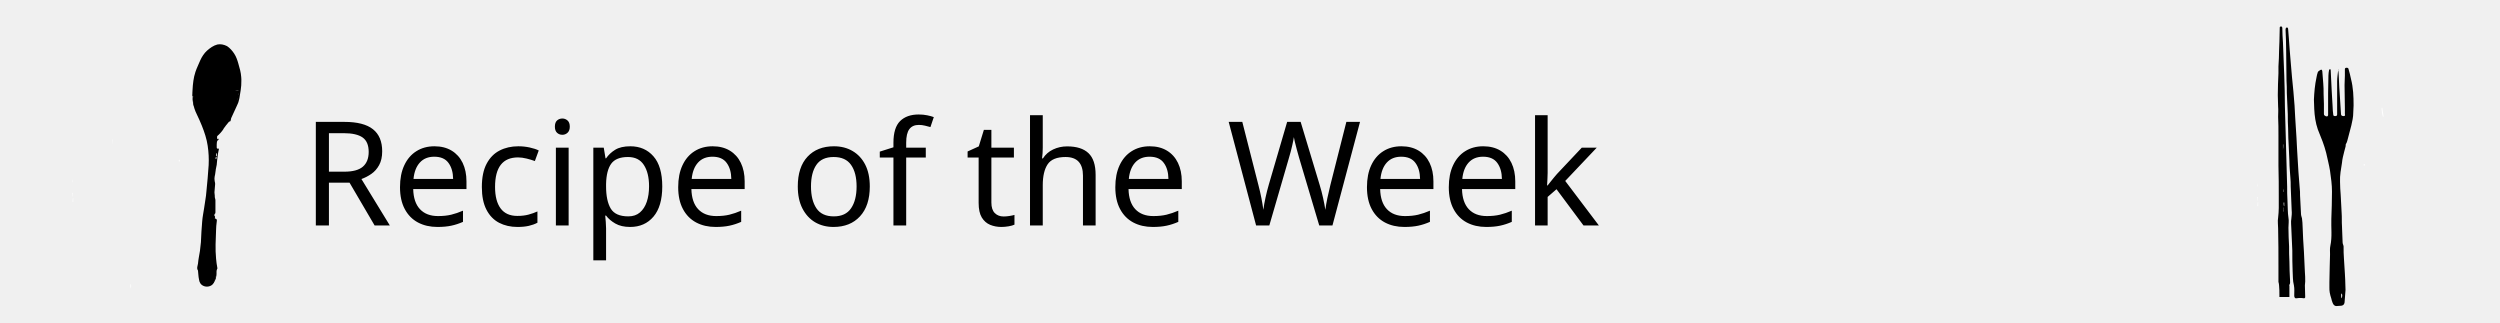
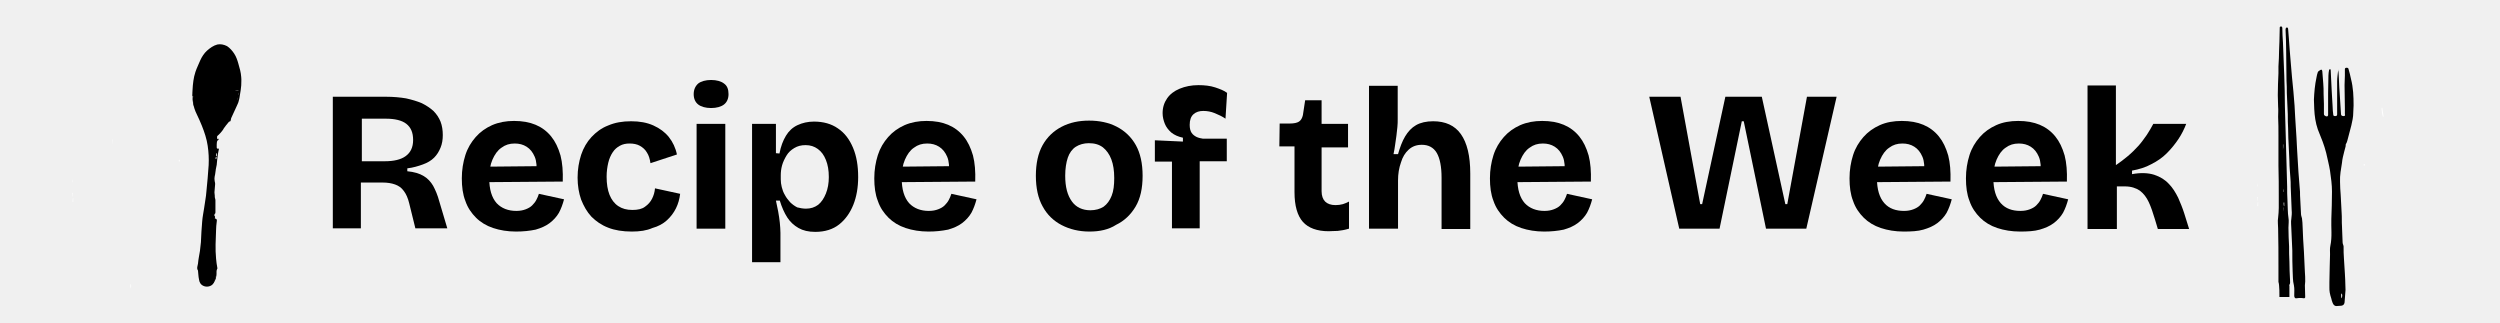
- <svg xmlns="http://www.w3.org/2000/svg" version="1.1" x="0px" y="0px" viewBox="0 0 775.2 100" style="enable-background:new 0 0 775.2 100;" xml:space="preserve">
+ <svg xmlns="http://www.w3.org/2000/svg" version="1.1" id="Layer_1" x="0px" y="0px" viewBox="0 0 775.2 100" style="enable-background:new 0 0 775.2 100;" xml:space="preserve">
  <style type="text/css">
	.st0{display:none;}
	.st1{display:inline;}
	.st2{display:inline;fill:none;}
	.st3{font-family:'SportingGrotesque-Bold';}
	.st4{font-size:37.555px;}
	.st5{font-family:'SportingGrotesque-Regular';}
	.st6{font-size:12px;}
	.st7{fill:none;}
	.st8{font-family:'Dogica_Pixel';}
	.st9{font-size:40px;}
	.st10{font-family:'NeulisCursive-Italic';}
	.st11{font-size:54.705px;}
- 	.st12{font-size:45px;}
+ 	.st12{enable-background:new    ;}
	.st13{fill:#FFFFFF;}
</style>
-   <g id="Layer_1" class="st0">
+   <g id="Layer_1_00000119089539946052568960000005303943389536713142_" class="st0">
    <g id="Layer_1_00000090276093819756378210000010670431653154065842_" class="st1">
      <g id="Layer_1_00000137825011056906411780000006006002828999248296_" class="st0">
        <rect x="76.1" y="-33.4" class="st2" width="629.2" height="201.8" />
        <g class="st1">
          <text transform="matrix(1 0 0 1 137.7028 54.2197)" class="st3 st4">Recipes of the Week</text>
          <text transform="matrix(1 0 0 1 298.0901 89.2961)" class="st5 st6">10 weeks of delicious dishes</text>
        </g>
      </g>
      <g id="Layer_2_00000021835445684010811090000016307974674334453153_">
        <rect x="-0.6" y="22.2" class="st7" width="808.7" height="122.2" />
        <text transform="matrix(1 0 0 1 238.7535 22.1108)" class="st8 st9">Stir-fried </text>
        <text transform="matrix(1 0 0 1 111.9535 87.7109)" class="st8 st9">Vermicelli Noodles</text>
        <text transform="matrix(1 0 0 1 681.9535 87.7109)" class="st10 st11"> </text>
        <rect x="205.2" y="114.1" class="st7" width="371" height="74.7" />
        <text transform="matrix(1 0 0 1 337.6627 149.4216)" style="font-family:'GB18030Bitmap'; font-size:35.332px;">炒米粉</text>
      </g>
    </g>
    <g id="Layer_2_00000072966149707711585220000009804642204603007129_" class="st1">
	</g>
  </g>
-   <g id="Layer_2">
+   <g id="Layer_2_00000065052967844120478150000002090008852839381925_">
    <rect x="93.6" y="34.3" class="st7" width="604.6" height="123.9" />
-     <text transform="matrix(1 0 0 1 93.5725 69.9209)" class="st3 st12">Recipe of the Week</text>
-     <path d="M67.3,43.2c0.1-0.1,0.2-0.1,0.2-0.1c0.1,0,0.2-0.1,0.3-0.1c0,0.1,0,0.3-0.1,0.4c-0.6,0.3-0.4,0.9-0.5,1.4   c0,0.2,0,0.5,0,0.7c0,0.6,0,0.6,0.7,0.6c-0.1,0.5-0.2,1-0.3,1.5c-0.2,1.2-0.3,2.4-0.4,3.5c-0.1,0.5-0.2,1-0.3,1.5c0,0,0,0.1,0,0.1   c-0.1,0.5-0.1,0.9-0.2,1.4c-0.1,0.4-0.2,0.9-0.2,1.3c0,0.5,0.1,1,0.2,1.4c0,0.1,0,0.3,0,0.4c-0.1,0.8-0.1,1.6-0.2,2.4   c0,0,0,0.1,0,0.1c0,0.3,0.1,0.7,0.1,1c-0.1,0.6,0.3,1.1,0.2,1.7c0,1,0,1.9,0,2.9c0,0.2,0,0.3,0,0.5c0,0.2,0,0.4-0.2,0.5   c-0.1,0.1-0.2,0.5-0.1,0.6c0.3,0.3,0.2,0.5,0.1,0.8c0.7,0.3,0.7,0.3,0.6,1.1c-0.1,0.8-0.2,1.7-0.2,2.5c-0.1,3-0.3,5.9,0,8.9   c0.1,1,0.2,1.9,0.4,2.9c0,0.1,0,0.2,0,0.2c-0.4,0.6-0.2,1.4-0.3,2.1c-0.1,1-0.5,1.9-1.1,2.7c-0.6,0.7-1.8,1-2.8,0.6   c-1-0.4-1.4-1.2-1.5-2.1c-0.2-0.9-0.2-1.8-0.3-2.6c0,0,0-0.1,0-0.1c-0.5-0.7-0.1-1.5,0-2.2c0.1-1.3,0.4-2.6,0.6-3.9   c0.1-0.9,0.2-1.8,0.3-2.7c0.1-2.2,0.2-4.4,0.4-6.5c0.1-1.4,0.4-2.7,0.6-4.1c0.2-1.7,0.6-3.4,0.7-5.1c0.3-2.7,0.5-5.5,0.7-8.2   c0.1-2,0-4-0.3-6c-0.3-2.1-1-4.2-1.8-6.2c-0.5-1.2-1-2.4-1.6-3.6c-1.2-2.4-1.5-4.9-1.3-7.5c0.1-1.9,0.3-3.8,0.9-5.6   c0.4-1.2,1-2.4,1.5-3.6c0.5-1.1,1.2-2.2,2.1-3c0.9-0.8,2-1.6,3.2-1.9c1-0.2,2,0,3,0.5c0.9,0.6,1.6,1.4,2.2,2.3c0.6,0.9,1,2,1.3,3.1   c0.4,1.4,0.8,2.7,0.9,4.2c0.1,0.9,0,1.8,0,2.6c-0.1,1-0.2,1.9-0.4,2.9c-0.1,0.7-0.2,1.4-0.4,2c-0.1,0.5-0.4,1-0.6,1.5   c-0.6,1.2-1.1,2.5-1.7,3.7c-0.1,0.1,0,0.3-0.1,0.4c-0.1,0.3,0,0.7-0.5,0.7c-0.1,0-0.2,0.2-0.3,0.3c-0.5,0.6-1,1.2-1.4,1.8   c-0.2,0.3-0.3,0.6-0.6,0.9c-0.3,0.4-0.7,0.8-1,1.1c-0.4,0.3-0.7,0.6-0.4,1.1C67.4,42.8,67.3,43,67.3,43.2z M62.4,27.1   c0,0.7-0.4,1.4-0.1,2c-0.1,0.4-0.1,0.6-0.2,0.9c0,0,0.1,0,0.1,0c0.1-0.2,0.2-0.3,0.3-0.5c0.6,0.3,0.2,0.6,0,0.8   c0.1,0.1,0.2,0.2,0.3,0.2c0,0.2-0.1,0.4-0.1,0.5c0.1,0,0.1,0,0.2,0.1c0.3-0.5,0.3-1.2,0.5-1.8c0,0,0.1,0,0.1,0   c0.1,0.5,0.2,0.9,0.3,1.4c-0.2,0-0.3,0-0.4,0c0,0.2,0.1,0.4,0.1,0.7c0,0,0.2,0,0.3,0c0.1-0.1,0.3-0.4,0.4-0.4   c0.4,0.1,0.3-0.2,0.4-0.4c0.1-0.2,0.2-0.4,0.4-0.6c0.1,0.2,0.3,0.4,0.4,0.5c0,0,0,0,0.1,0c0.1-0.2,0.2-0.4,0.3-0.6   c0.1,0.2,0.2,0.3,0.3,0.4c0.7-0.3,0-1,0.6-1.3c0.1,0.1,0.2,0.1,0.3,0.2c0.1-0.6,0.2-1.1,0.3-1.5c-0.2-0.5-0.4-1-0.5-1.6   c-0.1-0.6,0-1.3,0-2c0-0.1,0-0.2-0.1-0.2c-0.3-0.1-0.3-0.4-0.3-0.7c0-0.4-0.3-0.5-0.6-0.6c-0.3-0.1-0.6,0-0.7,0.4   c-0.1,0.3-0.3,0.5-0.4,0.7c-0.1,0.2-0.2,0.3-0.3,0.4c-0.1,0.2-0.2,0.3-0.4,0.6c0.1,0.7-0.2,1.8-0.5,1.8c-0.1-0.2-0.2-0.3-0.2-0.5   c-0.2,0.1-0.3,0.2-0.5,0.3c0,0,0,0.1,0,0.2c-0.1,0.3-0.1,0.6-0.2,1c0,0-0.1,0-0.1,0C62.5,27.5,62.5,27.3,62.4,27.1z M66.4,87.1   C66.9,86,67,85,67,83.9c0-0.1-0.1-0.2-0.2-0.2c-0.7-0.1-1.4,0-2.1,0.2c0.2,0.1,0.5,0.2,0.7,0.3c0.1,0,0.3,0,0.4,0   c-0.1,0.2-0.1,0.3-0.2,0.5c-0.1,0.1-0.1,0.2-0.2,0.3c-0.5,0.3-0.6,0.7-0.3,1.2c0.1,0,0.2,0,0.5,0c-0.1,0.2-0.1,0.3-0.1,0.4   c-0.3,0.4-0.1,0.6,0.2,0.9c0.1,0.1,0.3,0.1,0.3,0c0.1,0,0.1-0.2,0.2-0.3c0.1-0.1,0.1-0.3,0.1-0.5c0,0,0.1,0,0.1,0   C66.4,86.8,66.4,86.9,66.4,87.1z M73.9,28.1c-0.4,0-0.6,0-0.9-0.1c0,0.1,0,0.3,0,0.4c-0.1,0.7-0.1,1.5-0.3,2.2   c0,0.3-0.1,0.6,0.2,0.6c0.2,0,0.6-0.2,0.7-0.4c0.1-0.4,0.1-0.8,0.1-1.2c0-0.1,0.1-0.2,0.1-0.3c0.3,0.1,0.2-0.1,0.2-0.3   C74,28.7,73.9,28.4,73.9,28.1z M60.2,32.6c0,0,0.1,0,0.1,0c-0.1-0.9-0.3-1.9-0.4-2.8c-0.1,0-0.1,0-0.2,0   C59.8,30.8,59.9,31.7,60.2,32.6z M67.3,47.4c-0.3,0.2-0.4,0.8-0.3,1c0,0,0.1,0.1,0.1,0.1c0,0,0.1-0.1,0.1-0.1   C67.2,48,67.3,47.7,67.3,47.4z M67.2,48.7c-0.5,0.1-0.5,0.3-0.2,0.7C67.1,49.2,67.2,48.9,67.2,48.7z" />
+     <g>
+       <g class="st12">
+         <path d="M103.2,70.9V30h16.6c2.2,0,4.3,0.2,6.1,0.5c1.8,0.4,3.5,0.9,4.9,1.5c1.4,0.7,2.6,1.5,3.6,2.4c1,1,1.7,2.1,2.2,3.3     c0.5,1.3,0.7,2.7,0.7,4.2c0,1.4-0.2,2.7-0.7,3.9s-1.1,2.2-2,3.1c-0.9,0.9-2.1,1.6-3.5,2.1c-1.4,0.5-3,1-4.8,1.2v0.9     c2.1,0.2,3.8,0.7,5.1,1.5c1.2,0.7,2.2,1.8,2.9,3c0.7,1.3,1.4,2.9,1.9,4.8l2.5,8.4h-9.9l-1.9-7.7c-0.4-1.7-1-3-1.7-3.9     c-0.7-1-1.6-1.6-2.7-2c-1.1-0.4-2.4-0.6-3.9-0.6h-6.7v14.2H103.2z M112.1,50h7.2c2.8,0,5-0.5,6.5-1.6c1.5-1.1,2.3-2.7,2.3-5     c0-2.3-0.7-3.9-2.1-5c-1.4-1.1-3.6-1.6-6.4-1.6h-7.4V50z" />
+         <path d="M160,71.8c-2.6,0-5-0.4-7.1-1.1c-2.1-0.7-3.9-1.8-5.3-3.2c-1.4-1.4-2.6-3.1-3.3-5.2c-0.8-2-1.1-4.4-1.1-7     c0-2.6,0.4-5,1.1-7.2c0.7-2.2,1.8-4,3.2-5.6c1.4-1.6,3.1-2.8,5.1-3.7c2.1-0.9,4.3-1.3,6.8-1.3c2.6,0,4.8,0.4,6.7,1.2     c1.9,0.8,3.5,2,4.8,3.6c1.3,1.6,2.2,3.5,2.9,5.9c0.6,2.3,0.8,5,0.7,8.1l-25.5,0.2v-4.8l20.4-0.2l-3.1,2.4     c0.2-2.1,0.1-3.9-0.5-5.3c-0.6-1.4-1.4-2.4-2.5-3.1c-1.1-0.7-2.3-1-3.7-1c-1.6,0-2.9,0.4-4.1,1.3c-1.2,0.8-2.1,2.1-2.8,3.7     c-0.7,1.6-1,3.5-1,5.7c0,3.6,0.8,6.1,2.3,7.8c1.5,1.6,3.6,2.4,6.1,2.4c1.2,0,2.1-0.2,2.9-0.5c0.8-0.3,1.5-0.7,2-1.2     c0.5-0.5,1-1.1,1.3-1.7s0.6-1.2,0.8-1.9l7.8,1.7c-0.4,1.5-0.9,2.9-1.6,4.2c-0.7,1.2-1.7,2.3-2.9,3.2c-1.2,0.9-2.6,1.5-4.3,2     C164.2,71.6,162.2,71.8,160,71.8z" />
+         <path d="M195.9,71.8c-2.8,0-5.3-0.4-7.3-1.2c-2.1-0.8-3.8-2-5.2-3.4c-1.4-1.5-2.4-3.3-3.2-5.3c-0.7-2-1.1-4.3-1.1-6.8     c0-2.6,0.4-4.9,1.1-7.1c0.7-2.1,1.8-4,3.2-5.5c1.4-1.5,3.1-2.8,5.2-3.6c2.1-0.9,4.4-1.3,7.1-1.3c2.6,0,4.9,0.4,6.9,1.3     c2,0.9,3.6,2.1,4.8,3.6c1.2,1.5,2.1,3.4,2.5,5.4l-8.2,2.7c-0.2-1.3-0.5-2.4-1.1-3.3c-0.5-0.9-1.3-1.6-2.2-2.1     c-0.9-0.5-2-0.7-3.2-0.7c-1.1,0-2.1,0.2-3,0.7c-0.9,0.5-1.6,1.1-2.2,2c-0.6,0.9-1.1,2-1.4,3.3c-0.3,1.3-0.5,2.7-0.5,4.3     c0,2.2,0.3,4.1,0.9,5.6c0.6,1.5,1.5,2.7,2.7,3.5c1.2,0.8,2.6,1.2,4.4,1.2c1.7,0,3-0.3,3.9-1c1-0.7,1.7-1.5,2.2-2.5s0.8-2,0.9-3.2     l7.8,1.7c-0.2,1.6-0.6,3.1-1.3,4.5c-0.7,1.4-1.6,2.6-2.8,3.7c-1.2,1.1-2.7,1.9-4.5,2.4C200.5,71.5,198.4,71.8,195.9,71.8z" />
+         <path d="M220.5,33.5c-1.7,0-3.1-0.4-4-1.1c-0.9-0.7-1.4-1.8-1.4-3.2c0-1.4,0.5-2.5,1.4-3.3c0.9-0.7,2.3-1.1,4-1.1     c1.7,0,3.1,0.4,4,1.1c1,0.7,1.4,1.8,1.4,3.3c0,1.4-0.5,2.5-1.4,3.2C223.6,33.1,222.2,33.5,220.5,33.5z M216,70.9V38.4h8.9v32.5     H216z" />
+         <path d="M233.2,81.3V54.9V38.4h7.4v9.1l1.1,0.1c0.4-2.2,1.1-4,2-5.5c0.9-1.5,2.1-2.6,3.6-3.3s3.2-1.1,5.1-1.1     c2.9,0,5.4,0.7,7.4,2.1c2.1,1.4,3.6,3.4,4.7,6c1.1,2.6,1.6,5.6,1.6,9.1c0,3.2-0.5,6.1-1.5,8.6c-1,2.5-2.5,4.6-4.4,6.1     c-1.9,1.5-4.4,2.3-7.4,2.3c-2.1,0-3.8-0.4-5.2-1.2c-1.4-0.8-2.6-1.9-3.5-3.3c-0.9-1.4-1.7-3.2-2.3-5.2h-1.2     c0.2,1.1,0.5,2.3,0.7,3.4c0.2,1.2,0.4,2.3,0.5,3.4c0.1,1.1,0.2,2.2,0.2,3.2v9.1H233.2z M249.9,64.7c1.5,0,2.7-0.4,3.8-1.2     c1-0.8,1.8-2,2.4-3.5c0.6-1.5,0.9-3.2,0.9-5.1c0-2.1-0.3-3.8-0.9-5.3c-0.6-1.5-1.4-2.6-2.5-3.4c-1.1-0.8-2.3-1.2-3.8-1.2     c-1.4,0-2.5,0.3-3.5,0.9c-1,0.6-1.8,1.3-2.4,2.3c-0.6,1-1.1,2-1.4,3.1c-0.3,1.1-0.4,2.1-0.4,3.1v1.2c0,0.8,0.1,1.6,0.3,2.4     c0.2,0.8,0.5,1.7,1,2.5c0.4,0.8,1,1.5,1.6,2.2c0.6,0.6,1.4,1.2,2.2,1.6C248,64.5,248.9,64.7,249.9,64.7z" />
+         <path d="M287.9,71.8c-2.6,0-5-0.4-7.1-1.1c-2.1-0.7-3.9-1.8-5.3-3.2c-1.4-1.4-2.6-3.1-3.3-5.2c-0.8-2-1.1-4.4-1.1-7     c0-2.6,0.4-5,1.1-7.2c0.7-2.2,1.8-4,3.2-5.6c1.4-1.6,3.1-2.8,5.1-3.7c2.1-0.9,4.3-1.3,6.8-1.3c2.6,0,4.8,0.4,6.7,1.2     c1.9,0.8,3.5,2,4.8,3.6c1.3,1.6,2.2,3.5,2.9,5.9c0.6,2.3,0.8,5,0.7,8.1l-25.5,0.2v-4.8l20.4-0.2l-3.1,2.4     c0.2-2.1,0.1-3.9-0.5-5.3c-0.6-1.4-1.4-2.4-2.5-3.1c-1.1-0.7-2.3-1-3.7-1c-1.6,0-2.9,0.4-4.1,1.3c-1.2,0.8-2.1,2.1-2.8,3.7     c-0.7,1.6-1,3.5-1,5.7c0,3.6,0.8,6.1,2.3,7.8c1.5,1.6,3.6,2.4,6.1,2.4c1.2,0,2.1-0.2,2.9-0.5c0.8-0.3,1.5-0.7,2-1.2     c0.5-0.5,1-1.1,1.3-1.7s0.6-1.2,0.8-1.9l7.8,1.7c-0.4,1.5-0.9,2.9-1.6,4.2c-0.7,1.2-1.7,2.3-2.9,3.2c-1.2,0.9-2.6,1.5-4.3,2     C292,71.6,290.1,71.8,287.9,71.8z" />
+         <path d="M337.8,71.8c-3.2,0-6.1-0.7-8.6-2c-2.5-1.3-4.5-3.2-5.9-5.8c-1.4-2.5-2.1-5.7-2.1-9.5c0-3.8,0.7-7,2.1-9.5     c1.4-2.5,3.4-4.4,5.9-5.7c2.5-1.3,5.3-1.9,8.5-1.9c3.2,0,6.1,0.6,8.6,1.9c2.5,1.3,4.5,3.2,5.9,5.7c1.4,2.5,2.1,5.7,2.1,9.5     c0,3.9-0.7,7.1-2.2,9.6c-1.5,2.5-3.5,4.4-6,5.6C343.8,71.2,341,71.8,337.8,71.8z M338.1,65.2c1.6,0,3-0.4,4.1-1.1     c1.1-0.8,1.9-1.9,2.5-3.4c0.6-1.5,0.8-3.3,0.8-5.5c0-2.3-0.3-4.2-0.9-5.8c-0.6-1.6-1.5-2.8-2.6-3.7c-1.2-0.9-2.6-1.3-4.4-1.3     c-1.5,0-2.9,0.4-4,1.1c-1.1,0.7-2,1.9-2.5,3.4c-0.5,1.5-0.8,3.4-0.8,5.6c0,3.5,0.7,6.1,2.1,8C333.7,64.3,335.7,65.2,338.1,65.2z" />
+         <path d="M363.4,70.9V50.1h-5.3v-6.6l8.7,0.4v-1.2c-1.4-0.3-2.6-0.8-3.6-1.6c-0.9-0.8-1.6-1.7-2-2.7c-0.4-1-0.7-2.1-0.7-3.3     c0-1.8,0.5-3.3,1.4-4.6c0.9-1.3,2.2-2.3,3.9-3c1.7-0.7,3.6-1.1,5.8-1.1c1.9,0,3.7,0.2,5.2,0.7c1.5,0.5,2.8,1,3.7,1.7l-0.5,8     c-1-0.7-2.1-1.2-3.3-1.7c-1.2-0.5-2.4-0.7-3.6-0.7c-1.2,0-2.2,0.3-3,1c-0.8,0.7-1.2,1.8-1.2,3.3c0,1.1,0.2,1.9,0.6,2.5     c0.4,0.6,1,1,1.6,1.3c0.7,0.3,1.3,0.4,1.9,0.5h7.4v7H372v20.8H363.4z" />
+         <path d="M412,71.7c-3.6,0-6.3-1-8-2.9c-1.7-1.9-2.6-5-2.6-9.2V45.4h-4.7l0.1-7.1h3.2c1.2,0,2.2-0.2,2.8-0.6c0.6-0.4,1-1.1,1.2-2     l0.7-4.6h5.1v7.3h8.2v7.3h-8.2v13.6c0,1.4,0.4,2.5,1.1,3.2c0.7,0.7,1.8,1.1,3.2,1.1c0.8,0,1.6-0.1,2.3-0.3     c0.7-0.2,1.3-0.5,1.9-0.8v8.4c-1.3,0.4-2.5,0.6-3.5,0.7C413.8,71.6,412.8,71.7,412,71.7z" />
+         <path d="M424.5,70.9V50.4V26.6h8.9v10.2c0,0.9,0,1.7-0.1,2.6c-0.1,0.9-0.2,1.8-0.3,2.7c-0.1,0.9-0.3,1.9-0.4,2.8     s-0.3,1.9-0.5,2.9h1.4c0.6-2.1,1.3-4,2.2-5.5c0.9-1.5,2-2.7,3.4-3.5c1.4-0.8,3.2-1.2,5.3-1.2c3.8,0,6.7,1.3,8.6,4     c1.9,2.7,2.9,6.7,2.9,12.2v17.2H447V55.1c0-3.4-0.5-6-1.5-7.7c-1-1.7-2.6-2.5-4.6-2.5c-1.7,0-3,0.5-4.1,1.5c-1.1,1-1.9,2.3-2.4,4     c-0.6,1.7-0.9,3.5-0.9,5.6v14.9H424.5z" />
+         <path d="M478.8,71.8c-2.6,0-5-0.4-7.1-1.1s-3.9-1.8-5.3-3.2c-1.4-1.4-2.6-3.1-3.3-5.2c-0.8-2-1.1-4.4-1.1-7c0-2.6,0.4-5,1.1-7.2     c0.7-2.2,1.8-4,3.2-5.6c1.4-1.6,3.1-2.8,5.1-3.7c2.1-0.9,4.3-1.3,6.8-1.3c2.6,0,4.8,0.4,6.7,1.2c1.9,0.8,3.5,2,4.8,3.6     c1.3,1.6,2.2,3.5,2.9,5.9c0.6,2.3,0.8,5,0.7,8.1l-25.5,0.2v-4.8l20.4-0.2l-3.1,2.4c0.2-2.1,0.1-3.9-0.5-5.3s-1.4-2.4-2.5-3.1     c-1.1-0.7-2.3-1-3.7-1c-1.6,0-2.9,0.4-4.1,1.3c-1.2,0.8-2.1,2.1-2.8,3.7c-0.7,1.6-1,3.5-1,5.7c0,3.6,0.8,6.1,2.3,7.8     c1.5,1.6,3.6,2.4,6.1,2.4c1.2,0,2.1-0.2,2.9-0.5c0.8-0.3,1.5-0.7,2-1.2c0.5-0.5,1-1.1,1.3-1.7c0.3-0.6,0.6-1.2,0.8-1.9l7.8,1.7     c-0.4,1.5-0.9,2.9-1.6,4.2c-0.7,1.2-1.7,2.3-2.9,3.2c-1.2,0.9-2.6,1.5-4.3,2C483,71.6,481,71.8,478.8,71.8z" />
+         <path d="M520.7,70.9L511.4,30h9.7l6.1,33.3h0.6L535,30h11.3l7.3,33.3h0.6l6.1-33.3h9.2l-9.4,40.9h-12.5l-6.9-33.3h-0.6l-6.9,33.3     H520.7z" />
+         <path d="M590.3,71.8c-2.6,0-5-0.4-7.1-1.1c-2.1-0.7-3.9-1.8-5.3-3.2c-1.4-1.4-2.6-3.1-3.3-5.2c-0.8-2-1.1-4.4-1.1-7     c0-2.6,0.4-5,1.1-7.2s1.8-4,3.2-5.6c1.4-1.6,3.1-2.8,5.1-3.7s4.3-1.3,6.8-1.3c2.6,0,4.8,0.4,6.7,1.2c1.9,0.8,3.5,2,4.8,3.6     c1.3,1.6,2.2,3.5,2.9,5.9c0.6,2.3,0.8,5,0.7,8.1l-25.5,0.2v-4.8l20.4-0.2l-3.1,2.4c0.2-2.1,0.1-3.9-0.5-5.3     c-0.6-1.4-1.4-2.4-2.5-3.1c-1.1-0.7-2.3-1-3.7-1c-1.6,0-2.9,0.4-4.1,1.3c-1.2,0.8-2.1,2.1-2.8,3.7c-0.7,1.6-1,3.5-1,5.7     c0,3.6,0.8,6.1,2.3,7.8s3.6,2.4,6.1,2.4c1.2,0,2.1-0.2,2.9-0.5c0.8-0.3,1.5-0.7,2-1.2c0.5-0.5,1-1.1,1.3-1.7     c0.3-0.6,0.6-1.2,0.8-1.9l7.8,1.7c-0.4,1.5-0.9,2.9-1.6,4.2c-0.7,1.2-1.7,2.3-2.9,3.2c-1.2,0.9-2.6,1.5-4.3,2     S592.6,71.8,590.3,71.8z" />
+         <path d="M626.4,71.8c-2.6,0-5-0.4-7.1-1.1c-2.1-0.7-3.9-1.8-5.3-3.2c-1.4-1.4-2.6-3.1-3.3-5.2c-0.8-2-1.1-4.4-1.1-7     c0-2.6,0.4-5,1.1-7.2s1.8-4,3.2-5.6c1.4-1.6,3.1-2.8,5.1-3.7s4.3-1.3,6.8-1.3c2.6,0,4.8,0.4,6.7,1.2c1.9,0.8,3.5,2,4.8,3.6     c1.3,1.6,2.2,3.5,2.9,5.9c0.6,2.3,0.8,5,0.7,8.1l-25.5,0.2v-4.8l20.4-0.2l-3.1,2.4c0.2-2.1,0.1-3.9-0.5-5.3     c-0.6-1.4-1.4-2.4-2.5-3.1c-1.1-0.7-2.3-1-3.7-1c-1.6,0-2.9,0.4-4.1,1.3c-1.2,0.8-2.1,2.1-2.8,3.7c-0.7,1.6-1,3.5-1,5.7     c0,3.6,0.8,6.1,2.3,7.8s3.6,2.4,6.1,2.4c1.2,0,2.1-0.2,2.9-0.5c0.8-0.3,1.5-0.7,2-1.2c0.5-0.5,1-1.1,1.3-1.7     c0.3-0.6,0.6-1.2,0.8-1.9l7.8,1.7c-0.4,1.5-0.9,2.9-1.6,4.2c-0.7,1.2-1.7,2.3-2.9,3.2c-1.2,0.9-2.6,1.5-4.3,2     S628.6,71.8,626.4,71.8z" />
+         <path d="M647.3,70.9V26.5h8.8v24.7c1.2-0.8,2.5-1.8,3.7-2.8c1.2-1,2.3-2.1,3.3-3.2c1-1.1,1.8-2.3,2.6-3.4c0.8-1.2,1.4-2.3,2-3.4     h10.2c-0.6,1.6-1.4,3.2-2.4,4.7s-2.2,3-3.6,4.4s-3,2.5-4.8,3.4c-1.8,1-3.8,1.6-6,2v1.1c2.7-0.5,5-0.4,6.9,0.2     c1.8,0.6,3.3,1.5,4.5,2.8c1.2,1.2,2.1,2.7,2.9,4.3c0.7,1.6,1.4,3.3,1.9,4.9l1.5,4.8h-9.7l-0.9-3c-0.6-2-1.2-3.8-1.9-5.3     c-0.7-1.5-1.6-2.7-2.8-3.6c-1.2-0.8-2.7-1.3-4.6-1.3h-2.5v13.2H647.3z" />
+       </g>
+     </g>
+     <path d="M67.3,43.2c0.1-0.1,0.2-0.1,0.2-0.1c0.1,0,0.2-0.1,0.3-0.1c0,0.1,0,0.3-0.1,0.4c-0.6,0.3-0.4,0.9-0.5,1.4   c0,0.2,0,0.5,0,0.7c0,0.6,0,0.6,0.7,0.6c-0.1,0.5-0.2,1-0.3,1.5c-0.2,1.2-0.3,2.4-0.4,3.5c-0.1,0.5-0.2,1-0.3,1.5v0.1   c-0.1,0.5-0.1,0.9-0.2,1.4c-0.1,0.4-0.2,0.9-0.2,1.3c0,0.5,0.1,1,0.2,1.4c0,0.1,0,0.3,0,0.4c-0.1,0.8-0.1,1.6-0.2,2.4v0.1   c0,0.3,0.1,0.7,0.1,1c-0.1,0.6,0.3,1.1,0.2,1.7c0,1,0,1.9,0,2.9c0,0.2,0,0.3,0,0.5s0,0.4-0.2,0.5c-0.1,0.1-0.2,0.5-0.1,0.6   c0.3,0.3,0.2,0.5,0.1,0.8c0.7,0.3,0.7,0.3,0.6,1.1c-0.1,0.8-0.2,1.7-0.2,2.5c-0.1,3-0.3,5.9,0,8.9c0.1,1,0.2,1.9,0.4,2.9   c0,0.1,0,0.2,0,0.2c-0.4,0.6-0.2,1.4-0.3,2.1c-0.1,1-0.5,1.9-1.1,2.7c-0.6,0.7-1.8,1-2.8,0.6c-1-0.4-1.4-1.2-1.5-2.1   c-0.2-0.9-0.2-1.8-0.3-2.6v-0.1c-0.5-0.7-0.1-1.5,0-2.2c0.1-1.3,0.4-2.6,0.6-3.9c0.1-0.9,0.2-1.8,0.3-2.7c0.1-2.2,0.2-4.4,0.4-6.5   c0.1-1.4,0.4-2.7,0.6-4.1c0.2-1.7,0.6-3.4,0.7-5.1c0.3-2.7,0.5-5.5,0.7-8.2c0.1-2,0-4-0.3-6c-0.3-2.1-1-4.2-1.8-6.2   c-0.5-1.2-1-2.4-1.6-3.6c-1.2-2.4-1.5-4.9-1.3-7.5c0.1-1.9,0.3-3.8,0.9-5.6c0.4-1.2,1-2.4,1.5-3.6c0.5-1.1,1.2-2.2,2.1-3   c0.9-0.8,2-1.6,3.2-1.9c1-0.2,2,0,3,0.5c0.9,0.6,1.6,1.4,2.2,2.3s1,2,1.3,3.1c0.4,1.4,0.8,2.7,0.9,4.2c0.1,0.9,0,1.8,0,2.6   c-0.1,1-0.2,1.9-0.4,2.9c-0.1,0.7-0.2,1.4-0.4,2c-0.1,0.5-0.4,1-0.6,1.5c-0.6,1.2-1.1,2.5-1.7,3.7c-0.1,0.1,0,0.3-0.1,0.4   c-0.1,0.3,0,0.7-0.5,0.7c-0.1,0-0.2,0.2-0.3,0.3c-0.5,0.6-1,1.2-1.4,1.8c-0.2,0.3-0.3,0.6-0.6,0.9c-0.3,0.4-0.7,0.8-1,1.1   c-0.4,0.3-0.7,0.6-0.4,1.1C67.4,42.8,67.3,43,67.3,43.2z M62.4,27.1c0,0.7-0.4,1.4-0.1,2c-0.1,0.4-0.1,0.6-0.2,0.9h0.1   c0.1-0.2,0.2-0.3,0.3-0.5c0.6,0.3,0.2,0.6,0,0.8c0.1,0.1,0.2,0.2,0.3,0.2c0,0.2-0.1,0.4-0.1,0.5c0.1,0,0.1,0,0.2,0.1   c0.3-0.5,0.3-1.2,0.5-1.8h0.1c0.1,0.5,0.2,0.9,0.3,1.4c-0.2,0-0.3,0-0.4,0c0,0.2,0.1,0.4,0.1,0.7c0,0,0.2,0,0.3,0   c0.1-0.1,0.3-0.4,0.4-0.4c0.4,0.1,0.3-0.2,0.4-0.4c0.1-0.2,0.2-0.4,0.4-0.6c0.1,0.2,0.3,0.4,0.4,0.5c0,0,0,0,0.1,0   c0.1-0.2,0.2-0.4,0.3-0.6c0.1,0.2,0.2,0.3,0.3,0.4c0.7-0.3,0-1,0.6-1.3c0.1,0.1,0.2,0.1,0.3,0.2c0.1-0.6,0.2-1.1,0.3-1.5   c-0.2-0.5-0.4-1-0.5-1.6s0-1.3,0-2c0-0.1,0-0.2-0.1-0.2c-0.3-0.1-0.3-0.4-0.3-0.7c0-0.4-0.3-0.5-0.6-0.6c-0.3-0.1-0.6,0-0.7,0.4   c-0.1,0.3-0.3,0.5-0.4,0.7s-0.2,0.3-0.3,0.4c-0.1,0.2-0.2,0.3-0.4,0.6c0.1,0.7-0.2,1.8-0.5,1.8c-0.1-0.2-0.2-0.3-0.2-0.5   c-0.2,0.1-0.3,0.2-0.5,0.3c0,0,0,0.1,0,0.2c-0.1,0.3-0.1,0.6-0.2,1h-0.1C62.5,27.5,62.5,27.3,62.4,27.1z M66.4,87.1   C66.9,86,67,85,67,83.9c0-0.1-0.1-0.2-0.2-0.2c-0.7-0.1-1.4,0-2.1,0.2c0.2,0.1,0.5,0.2,0.7,0.3c0.1,0,0.3,0,0.4,0   c-0.1,0.2-0.1,0.3-0.2,0.5c-0.1,0.1-0.1,0.2-0.2,0.3c-0.5,0.3-0.6,0.7-0.3,1.2c0.1,0,0.2,0,0.5,0c-0.1,0.2-0.1,0.3-0.1,0.4   c-0.3,0.4-0.1,0.6,0.2,0.9c0.1,0.1,0.3,0.1,0.3,0c0.1,0,0.1-0.2,0.2-0.3c0.1-0.1,0.1-0.3,0.1-0.5h0.1   C66.4,86.8,66.4,86.9,66.4,87.1z M73.9,28.1c-0.4,0-0.6,0-0.9-0.1c0,0.1,0,0.3,0,0.4c-0.1,0.7-0.1,1.5-0.3,2.2   c0,0.3-0.1,0.6,0.2,0.6c0.2,0,0.6-0.2,0.7-0.4c0.1-0.4,0.1-0.8,0.1-1.2c0-0.1,0.1-0.2,0.1-0.3c0.3,0.1,0.2-0.1,0.2-0.3   C74,28.7,73.9,28.4,73.9,28.1z M60.2,32.6L60.2,32.6c0-0.9-0.2-1.9-0.3-2.8c-0.1,0-0.1,0-0.2,0C59.8,30.8,59.9,31.7,60.2,32.6z    M67.3,47.4c-0.3,0.2-0.4,0.8-0.3,1l0.1,0.1l0.1-0.1C67.2,48,67.3,47.7,67.3,47.4z M67.2,48.7c-0.5,0.1-0.5,0.3-0.2,0.7   C67.1,49.2,67.2,48.9,67.2,48.7z" />
    <path d="M61.4,34.9C61.1,33.9,61,33,61,32c0.1,0,0.1,0,0.2,0c0.1,0.9,0.3,1.9,0.4,2.8C61.5,34.9,61.4,34.9,61.4,34.9z" />
    <path class="st13" d="M55.8,49.5c-0.1,0.3-0.1,0.5-0.2,0.7C55.3,49.8,55.3,49.7,55.8,49.5z" />
    <path class="st13" d="M40.4,89.5c0.2-0.5-0.2-1,0.2-1.5C40.6,88.5,40.8,89,40.4,89.5z" />
-     <path class="st13" d="M34.9,44.8c0-0.5,0-1.1,0-1.6c0,0,0.1,0,0.1,0C35,43.7,35,44.3,34.9,44.8C35,44.8,34.9,44.8,34.9,44.8z" />
-     <path class="st13" d="M22.6,59.8c0,0.4,0,0.7,0,1.1c0,0-0.1,0-0.1,0c0-0.4,0-0.7-0.1-1.1C22.5,59.8,22.6,59.8,22.6,59.8z" />
+     <path class="st13" d="M34.9,44.8c0-0.5,0-1.1,0-1.6H35C35,43.7,35,44.3,34.9,44.8C35,44.8,34.9,44.8,34.9,44.8z" />
+     <path class="st13" d="M22.6,59.8c0,0.4,0,0.7,0,1.1h-0.1c0-0.4,0-0.7-0.1-1.1C22.5,59.8,22.6,59.8,22.6,59.8z" />
    <path class="st13" d="M22.5,62.6c0-0.4,0.1-0.8,0.1-1.2c0,0,0,0,0.1,0c0,0.4,0,0.8,0,1.2C22.6,62.6,22.5,62.6,22.5,62.6z" />
-     <path class="st13" d="M22.5,55.5c0,0.3,0,0.7,0,1c0,0-0.1,0-0.1,0C22.4,56.2,22.4,55.8,22.5,55.5C22.4,55.5,22.5,55.5,22.5,55.5z" />
-     <path d="M725,21.5c0.1,0.7,0.2,1.3,0.2,2c0.1,2.4,0.2,4.8,0.4,7.2c0.1,1.6,0.2,3.1,0.3,4.7c0,0.4,0.3,0.6,0.8,0.6   c0.5,0,0.5-0.3,0.4-0.6c0-0.6,0-1.3,0-1.9c0-2.4-0.1-4.7-0.1-7.1c0-1,0.1-2,0.1-2.9c0-0.7,0-1.3,0-2c0-0.3,0.1-0.4,0.4-0.5   c0.3,0,0.6,0,0.7,0.3c0.3,1.1,0.6,2.1,0.8,3.2c0.7,2.7,0.8,5.4,0.8,8.2c0,0.7-0.1,1.5-0.1,2.2c0,1.4-0.3,2.7-0.6,4   c-0.3,1.3-0.7,2.5-1,3.8c-0.2,0.7-0.3,1.4-0.7,2c-0.1,0.2,0,0.5-0.1,0.8c-0.1,0.5-0.3,1-0.4,1.5c-0.3,1.2-0.6,2.3-0.7,3.5   c-0.3,1.9-0.7,3.9-0.6,5.9c0,1.3,0.1,2.7,0.2,4c0.1,1.9,0.2,3.8,0.3,5.7c0.1,1.3,0,2.6,0.1,4c0.1,1.7,0.1,3.4,0.2,5.1   c0,0.3,0.1,0.5,0.2,0.8c0.1,0.2,0.1,0.4,0.1,0.6c0,1.1,0,2.3,0.1,3.4c0.1,1.6,0.2,3.2,0.3,4.8c0,0.6,0.1,1.3,0.1,1.9   c0,1.1,0.1,2.2,0.1,3.2c-0.1,1.3-0.2,2.6-0.3,3.9c-0.1,0.6-0.4,0.9-1,1c-0.5,0-1,0.1-1.5,0.1c-0.7,0-1-0.5-1.2-1   c-0.2-0.4-0.3-0.9-0.4-1.3c-0.2-0.6-0.4-1.3-0.5-1.9c-0.1-0.5-0.1-1.1-0.1-1.6c0-0.5,0-1.1,0-1.6c0-1.7,0.1-3.3,0.1-5   c0-1.2,0.1-2.4,0.1-3.6c0-0.9-0.1-1.8,0.1-2.7c0.6-2.8,0.2-5.6,0.3-8.3c0.1-2.8,0.2-5.6,0.2-8.5c0-2.1-0.3-4.3-0.6-6.4   c-0.3-1.9-0.8-3.7-1.2-5.6c-0.3-1.2-0.7-2.4-1.1-3.5c-0.5-1.3-1-2.5-1.5-3.8c-0.7-2-1-4.2-1.1-6.3c0-1-0.1-2-0.1-2.9   c0.1-2.3,0.3-4.6,0.8-6.9c0.1-0.5,0.2-1.1,0.4-1.6c0.1-0.3,0.5-0.5,0.8-0.7c0.4-0.2,0.5-0.1,0.6,0.4c0.1,1.3,0.2,2.5,0.3,3.8   c0.1,1.1,0.1,2.1,0.1,3.2c0,1,0.1,2.1,0.1,3.1c0,1,0,2,0,3c0,0.2,0,0.5,0.2,0.6c0.2,0.2,0.5,0.3,0.7,0.3c0.3,0,0.4-0.3,0.4-0.5   c0-0.8,0-1.5,0-2.3c0-1.5,0-3,0-4.5c0-1.8,0.1-3.6,0.1-5.4c0-0.6,0.1-1.1,0.2-1.7c0-0.1,0.2-0.2,0.3-0.3c0.1,0.1,0.2,0.2,0.2,0.3   c0.1,2.1,0.2,4.1,0.3,6.2c0.1,1.7,0.2,3.4,0.3,5.2c0,0.8,0.1,1.7,0.2,2.5c0,0.4,0.4,0.4,0.7,0.4c0.3,0,0.5-0.2,0.5-0.5   c0-0.6,0-1.3,0-1.9c0-0.8,0-1.5,0-2.3c0-2,0-4.1,0-6.1c0-1.1,0.2-2.2,0.3-3.3c0-0.1,0.1-0.3,0.1-0.4   C724.9,21.5,724.9,21.5,725,21.5z M726,92.5c0.4-0.4,0.2-1,0.2-1.5C725.8,91.4,726.2,92,726,92.5z" />
-     <path d="M709.9,92.1c-1.1,0-2.1,0-3.1,0c0-0.2,0-0.4,0-0.6c0-1,0-1.9-0.1-2.9c0-0.4-0.1-0.8-0.2-1.2c0-0.6,0-1.3,0-1.9   c0-0.9,0-1.9,0-2.8c0-4,0-7.9-0.1-11.9c0-1.1-0.2-2.2,0-3.3c0.1-1,0.2-2,0.2-3c0-1.2,0-2.3,0-3.5c0-3.2,0-6.4-0.1-9.6   c0-3.1,0-6.3,0-9.4c0-1.9,0-3.9-0.1-5.8c0-1,0.1-2.1,0-3.1c0-1.2-0.1-2.4-0.1-3.6c0-2.3,0.1-4.5,0.2-6.8c0-0.7,0-1.4,0-2.1   c0.1-1.7,0.2-3.4,0.2-5c0-0.9,0.1-1.8,0.1-2.6c0-1.4,0.1-2.9,0.1-4.3c0,0,0-0.1,0-0.1c0-0.2,0.1-0.4,0.4-0.4c0.3,0,0.3,0.2,0.4,0.4   c0,1.5,0.1,3.1,0.2,4.6c0.1,3.4,0.3,6.8,0.4,10.2c0.1,3.2,0.2,6.4,0.2,9.6c0.1,3.5,0.2,6.9,0.3,10.4c0.1,2.4,0.1,4.8,0.2,7.2   c0.1,2.4,0.1,4.9,0.2,7.3c0,1.4,0,2.8,0.1,4.3c0,1,0.1,1.9,0.1,2.9c0,0.8,0.1,1.6,0.2,2.4c0.2,1,0,2,0,3.1c0,1.9,0.1,3.9,0.2,5.8   c0,1.6,0,3.1,0.1,4.7c0,2,0.1,3.9,0.2,5.9c0,0.4,0.1,0.9-0.2,1.3c-0.1,0.1,0,0.3,0,0.4C709.9,89.8,709.9,90.9,709.9,92.1z    M707.9,46.4C707.9,46.4,707.9,46.4,707.9,46.4c0.1-0.5,0.1-1.1,0.1-1.6c0,0-0.1,0-0.1,0C707.9,45.3,707.9,45.9,707.9,46.4z    M708.3,62.8c-0.1,0-0.1,0-0.2,0c0,0.4,0,0.7,0.1,1.1c0,0,0.1,0,0.1,0C708.3,63.5,708.3,63.2,708.3,62.8z M708.1,65.6   c0,0,0.1,0,0.1,0c0-0.4,0-0.8,0-1.2c0,0,0,0-0.1,0C708.2,64.8,708.1,65.2,708.1,65.6z M708.1,58.5   C708.1,58.5,708.1,58.4,708.1,58.5c-0.1,0.3-0.1,0.7-0.1,1c0,0,0.1,0,0.1,0C708.1,59.2,708.1,58.8,708.1,58.5z" />
-     <path d="M711.5,32.8c0.1,1.2,0.1,2.5,0.2,3.7c0.1,2.1,0.3,4.2,0.4,6.3c0.1,1.3,0.1,2.6,0.2,3.9c0.1,2.2,0.3,4.4,0.4,6.6   c0.1,1.7,0.3,3.4,0.4,5.1c0.1,0.7,0.1,1.4,0.1,2.2c0.1,1.9,0.2,3.8,0.3,5.8c0,0.4,0.2,0.9,0.3,1.3c0.1,0.9,0.2,1.8,0.2,2.7   c0.1,2.5,0.2,5.1,0.4,7.6c0.1,2.1,0.2,4.2,0.3,6.4c0.1,1,0.1,1.9,0.1,2.9c0,0.4-0.1,0.8-0.1,1.2c0,1.2,0.1,2.4,0.1,3.7   c0,0.1-0.2,0.3-0.3,0.3c-0.3,0-0.6-0.1-0.9-0.1c-0.5,0-1.1,0-1.6,0.1c-0.3,0-0.4-0.1-0.5-0.3c-0.1-0.2-0.1-0.4-0.1-0.6   c0-1,0.1-2.1-0.1-3.1c-0.4-1.5-0.3-3-0.4-4.4c-0.1-2.1-0.1-4.3-0.1-6.4c-0.1-2.2-0.2-4.4-0.3-6.7c0-1.1-0.2-2.1,0-3.2   c0.1-0.9,0.2-1.7,0.1-2.6c-0.1-2.5-0.2-4.9-0.3-7.4c0-0.9,0-1.8-0.1-2.7c-0.1-1.7-0.3-3.4-0.3-5.1c-0.1-1.5-0.1-3-0.2-4.4   c-0.1-1.9-0.2-3.8-0.2-5.7c-0.1-1.5-0.1-3-0.1-4.5c-0.1-2.2-0.2-4.4-0.3-6.6c0-1.3,0-2.5-0.1-3.8c0-3-0.1-5.9-0.1-8.9   c0-2.3-0.1-4.7-0.2-7c0-0.2,0.1-0.4,0.2-0.5c0.3-0.2,0.6,0,0.6,0.4c0.1,0.8,0.1,1.7,0.2,2.5c0.1,1.4,0.2,2.7,0.3,4.1   c0.2,2.8,0.5,5.6,0.7,8.3C711,26.9,711.3,29.8,711.5,32.8C711.5,32.8,711.5,32.8,711.5,32.8z" />
+     <path class="st13" d="M22.5,55.5c0,0.3,0,0.7,0,1h-0.1C22.4,56.2,22.4,55.8,22.5,55.5C22.4,55.5,22.5,55.5,22.5,55.5z" />
+     <path d="M725,21.5c0.1,0.7,0.2,1.3,0.2,2c0.1,2.4,0.2,4.8,0.4,7.2c0.1,1.6,0.2,3.1,0.3,4.7c0,0.4,0.3,0.6,0.8,0.6s0.5-0.3,0.4-0.6   c0-0.6,0-1.3,0-1.9c0-2.4-0.1-4.7-0.1-7.1c0-1,0.1-2,0.1-2.9c0-0.7,0-1.3,0-2c0-0.3,0.1-0.4,0.4-0.5c0.3,0,0.6,0,0.7,0.3   c0.3,1.1,0.6,2.1,0.8,3.2c0.7,2.7,0.8,5.4,0.8,8.2c0,0.7-0.1,1.5-0.1,2.2c0,1.4-0.3,2.7-0.6,4s-0.7,2.5-1,3.8   c-0.2,0.7-0.3,1.4-0.7,2c-0.1,0.2,0,0.5-0.1,0.8c-0.1,0.5-0.3,1-0.4,1.5c-0.3,1.2-0.6,2.3-0.7,3.5c-0.3,1.9-0.7,3.9-0.6,5.9   c0,1.3,0.1,2.7,0.2,4c0.1,1.9,0.2,3.8,0.3,5.7c0.1,1.3,0,2.6,0.1,4c0.1,1.7,0.1,3.4,0.2,5.1c0,0.3,0.1,0.5,0.2,0.8   c0.1,0.2,0.1,0.4,0.1,0.6c0,1.1,0,2.3,0.1,3.4c0.1,1.6,0.2,3.2,0.3,4.8c0,0.6,0.1,1.3,0.1,1.9c0,1.1,0.1,2.2,0.1,3.2   c-0.1,1.3-0.2,2.6-0.3,3.9c-0.1,0.6-0.4,0.9-1,1c-0.5,0-1,0.1-1.5,0.1c-0.7,0-1-0.5-1.2-1c-0.2-0.4-0.3-0.9-0.4-1.3   c-0.2-0.6-0.4-1.3-0.5-1.9c-0.1-0.5-0.1-1.1-0.1-1.6s0-1.1,0-1.6c0-1.7,0.1-3.3,0.1-5c0-1.2,0.1-2.4,0.1-3.6c0-0.9-0.1-1.8,0.1-2.7   c0.6-2.8,0.2-5.6,0.3-8.3c0.1-2.8,0.2-5.6,0.2-8.5c0-2.1-0.3-4.3-0.6-6.4c-0.3-1.9-0.8-3.7-1.2-5.6c-0.3-1.2-0.7-2.4-1.1-3.5   c-0.5-1.3-1-2.5-1.5-3.8c-0.7-2-1-4.2-1.1-6.3c0-1-0.1-2-0.1-2.9c0.1-2.3,0.3-4.6,0.8-6.9c0.1-0.5,0.2-1.1,0.4-1.6   c0.1-0.3,0.5-0.5,0.8-0.7c0.4-0.2,0.5-0.1,0.6,0.4c0.1,1.3,0.2,2.5,0.3,3.8c0.1,1.1,0.1,2.1,0.1,3.2c0,1,0.1,2.1,0.1,3.1   c0,1,0,2,0,3c0,0.2,0,0.5,0.2,0.6c0.2,0.2,0.5,0.3,0.7,0.3c0.3,0,0.4-0.3,0.4-0.5c0-0.8,0-1.5,0-2.3c0-1.5,0-3,0-4.5   c0-1.8,0.1-3.6,0.1-5.4c0-0.6,0.1-1.1,0.2-1.7c0-0.1,0.2-0.2,0.3-0.3c0.1,0.1,0.2,0.2,0.2,0.3c0.1,2.1,0.2,4.1,0.3,6.2   c0.1,1.7,0.2,3.4,0.3,5.2c0,0.8,0.1,1.7,0.2,2.5c0,0.4,0.4,0.4,0.7,0.4s0.5-0.2,0.5-0.5c0-0.6,0-1.3,0-1.9c0-0.8,0-1.5,0-2.3   c0-2,0-4.1,0-6.1c0-1.1,0.2-2.2,0.3-3.3C725,21.8,725.1,21.6,725,21.5C724.9,21.5,724.9,21.5,725,21.5z M726,92.5   c0.4-0.4,0.2-1,0.2-1.5C725.8,91.4,726.2,92,726,92.5z" />
+     <path d="M709.9,92.1c-1.1,0-2.1,0-3.1,0c0-0.2,0-0.4,0-0.6c0-1,0-1.9-0.1-2.9c0-0.4-0.1-0.8-0.2-1.2c0-0.6,0-1.3,0-1.9   c0-0.9,0-1.9,0-2.8c0-4,0-7.9-0.1-11.9c0-1.1-0.2-2.2,0-3.3c0.1-1,0.2-2,0.2-3c0-1.2,0-2.3,0-3.5c0-3.2,0-6.4-0.1-9.6   c0-3.1,0-6.3,0-9.4c0-1.9,0-3.9-0.1-5.8c0-1,0.1-2.1,0-3.1c0-1.2-0.1-2.4-0.1-3.6c0-2.3,0.1-4.5,0.2-6.8c0-0.7,0-1.4,0-2.1   c0.1-1.7,0.2-3.4,0.2-5c0-0.9,0.1-1.8,0.1-2.6c0-1.4,0.1-2.9,0.1-4.3V8.6c0-0.2,0.1-0.4,0.4-0.4c0.3,0,0.3,0.2,0.4,0.4   c0,1.5,0.1,3.1,0.2,4.6c0.1,3.4,0.3,6.8,0.4,10.2c0.1,3.2,0.2,6.4,0.2,9.6c0.1,3.5,0.2,6.9,0.3,10.4c0.1,2.4,0.1,4.8,0.2,7.2   c0.1,2.4,0.1,4.9,0.2,7.3c0,1.4,0,2.8,0.1,4.3c0,1,0.1,1.9,0.1,2.9c0,0.8,0.1,1.6,0.2,2.4c0.2,1,0,2,0,3.1c0,1.9,0.1,3.9,0.2,5.8   c0,1.6,0,3.1,0.1,4.7c0,2,0.1,3.9,0.2,5.9c0,0.4,0.1,0.9-0.2,1.3c-0.1,0.1,0,0.3,0,0.4C709.9,89.8,709.9,90.9,709.9,92.1z    M707.9,46.4L707.9,46.4c0.1-0.5,0.1-1.1,0.1-1.6h-0.1C707.9,45.3,707.9,45.9,707.9,46.4z M708.3,62.8c-0.1,0-0.1,0-0.2,0   c0,0.4,0,0.7,0.1,1.1h0.1C708.3,63.5,708.3,63.2,708.3,62.8z M708.1,65.6L708.1,65.6c0.1-0.4,0.1-0.8,0.1-1.2c0,0,0,0-0.1,0   C708.2,64.8,708.1,65.2,708.1,65.6z M708.1,58.5C708.1,58.5,708.1,58.4,708.1,58.5c-0.1,0.3-0.1,0.7-0.1,1h0.1   C708.1,59.2,708.1,58.8,708.1,58.5z" />
+     <path d="M711.5,32.8c0.1,1.2,0.1,2.5,0.2,3.7c0.1,2.1,0.3,4.2,0.4,6.3c0.1,1.3,0.1,2.6,0.2,3.9c0.1,2.2,0.3,4.4,0.4,6.6   c0.1,1.7,0.3,3.4,0.4,5.1c0.1,0.7,0.1,1.4,0.1,2.2c0.1,1.9,0.2,3.8,0.3,5.8c0,0.4,0.2,0.9,0.3,1.3c0.1,0.9,0.2,1.8,0.2,2.7   c0.1,2.5,0.2,5.1,0.4,7.6c0.1,2.1,0.2,4.2,0.3,6.4c0.1,1,0.1,1.9,0.1,2.9c0,0.4-0.1,0.8-0.1,1.2c0,1.2,0.1,2.4,0.1,3.7   c0,0.1-0.2,0.3-0.3,0.3c-0.3,0-0.6-0.1-0.9-0.1c-0.5,0-1.1,0-1.6,0.1c-0.3,0-0.4-0.1-0.5-0.3c-0.1-0.2-0.1-0.4-0.1-0.6   c0-1,0.1-2.1-0.1-3.1c-0.4-1.5-0.3-3-0.4-4.4c-0.1-2.1-0.1-4.3-0.1-6.4c-0.1-2.2-0.2-4.4-0.3-6.7c0-1.1-0.2-2.1,0-3.2   c0.1-0.9,0.2-1.7,0.1-2.6c-0.1-2.5-0.2-4.9-0.3-7.4c0-0.9,0-1.8-0.1-2.7c-0.1-1.7-0.3-3.4-0.3-5.1c-0.1-1.5-0.1-3-0.2-4.4   c-0.1-1.9-0.2-3.8-0.2-5.7c-0.1-1.5-0.1-3-0.1-4.5c-0.1-2.2-0.2-4.4-0.3-6.6c0-1.3,0-2.5-0.1-3.8c0-3-0.1-5.9-0.1-8.9   c0-2.3-0.1-4.7-0.2-7c0-0.2,0.1-0.4,0.2-0.5c0.3-0.2,0.6,0,0.6,0.4c0.1,0.8,0.1,1.7,0.2,2.5c0.1,1.4,0.2,2.7,0.3,4.1   c0.2,2.8,0.5,5.6,0.7,8.3C711,26.9,711.3,29.8,711.5,32.8L711.5,32.8z" />
    <path class="st13" d="M738.9,36.2c-0.3-0.9-0.4-1.9-0.4-2.8c0.1,0,0.1,0,0.2,0c0.1,0.9,0.3,1.9,0.4,2.8   C739,36.1,738.9,36.1,738.9,36.2z" />
    <path class="st13" d="M733.3,50.8c-0.1,0.3-0.1,0.5-0.2,0.7C732.8,51.1,732.8,51,733.3,50.8z" />
    <path class="st13" d="M726,92.5c0.2-0.5-0.2-1,0.2-1.5C726.2,91.5,726.4,92,726,92.5z" />
-     <path class="st13" d="M712.4,46.1c0-0.5,0-1.1,0-1.6c0,0,0.1,0,0.1,0C712.5,45,712.5,45.6,712.4,46.1   C712.5,46.1,712.4,46.1,712.4,46.1z" />
-     <path class="st13" d="M700.1,61.1c0,0.4,0,0.7,0,1.1c0,0-0.1,0-0.1,0c0-0.4,0-0.7-0.1-1.1C700,61.1,700.1,61.1,700.1,61.1z" />
+     <path class="st13" d="M712.4,46.1c0-0.5,0-1.1,0-1.6h0.1C712.5,45,712.5,45.6,712.4,46.1C712.5,46.1,712.4,46.1,712.4,46.1z" />
+     <path class="st13" d="M700.1,61.1c0,0.4,0,0.7,0,1.1H700c0-0.4,0-0.7-0.1-1.1C700,61.1,700.1,61.1,700.1,61.1z" />
    <path class="st13" d="M700,63.9c0-0.4,0.1-0.8,0.1-1.2c0,0,0,0,0.1,0c0,0.4,0,0.8,0,1.2C700.1,63.9,700,63.9,700,63.9z" />
-     <path class="st13" d="M700,56.8c0,0.3,0,0.7,0,1c0,0-0.1,0-0.1,0C699.9,57.5,699.9,57.1,700,56.8C699.9,56.8,700,56.8,700,56.8z" />
+     <path class="st13" d="M700,56.8c0,0.3,0,0.7,0,1h-0.1C699.9,57.5,699.9,57.1,700,56.8C699.9,56.8,700,56.8,700,56.8z" />
    <rect x="61.9" y="21.5" width="5.7" height="14" />
-     <rect x="71.9" y="28" transform="matrix(0.9807 0.1954 -0.1954 0.9807 7.2267 -13.6823)" width="2" height="3.7" />
+     <rect x="71" y="28.8" transform="matrix(0.1954 -0.9807 0.9807 0.1954 29.3835 95.4881)" width="3.7" height="2" />
    <polygon points="59.8,29.1 59.8,30.5 59.9,32 60.2,33 60.9,32.8  " />
    <polyline points="66.8,83.1 64,83.4 64.9,88.3 66,88 66.8,86.4 67,85.4 67,83.4  " />
  </g>
  <g id="Layer_3">
</g>
</svg>
